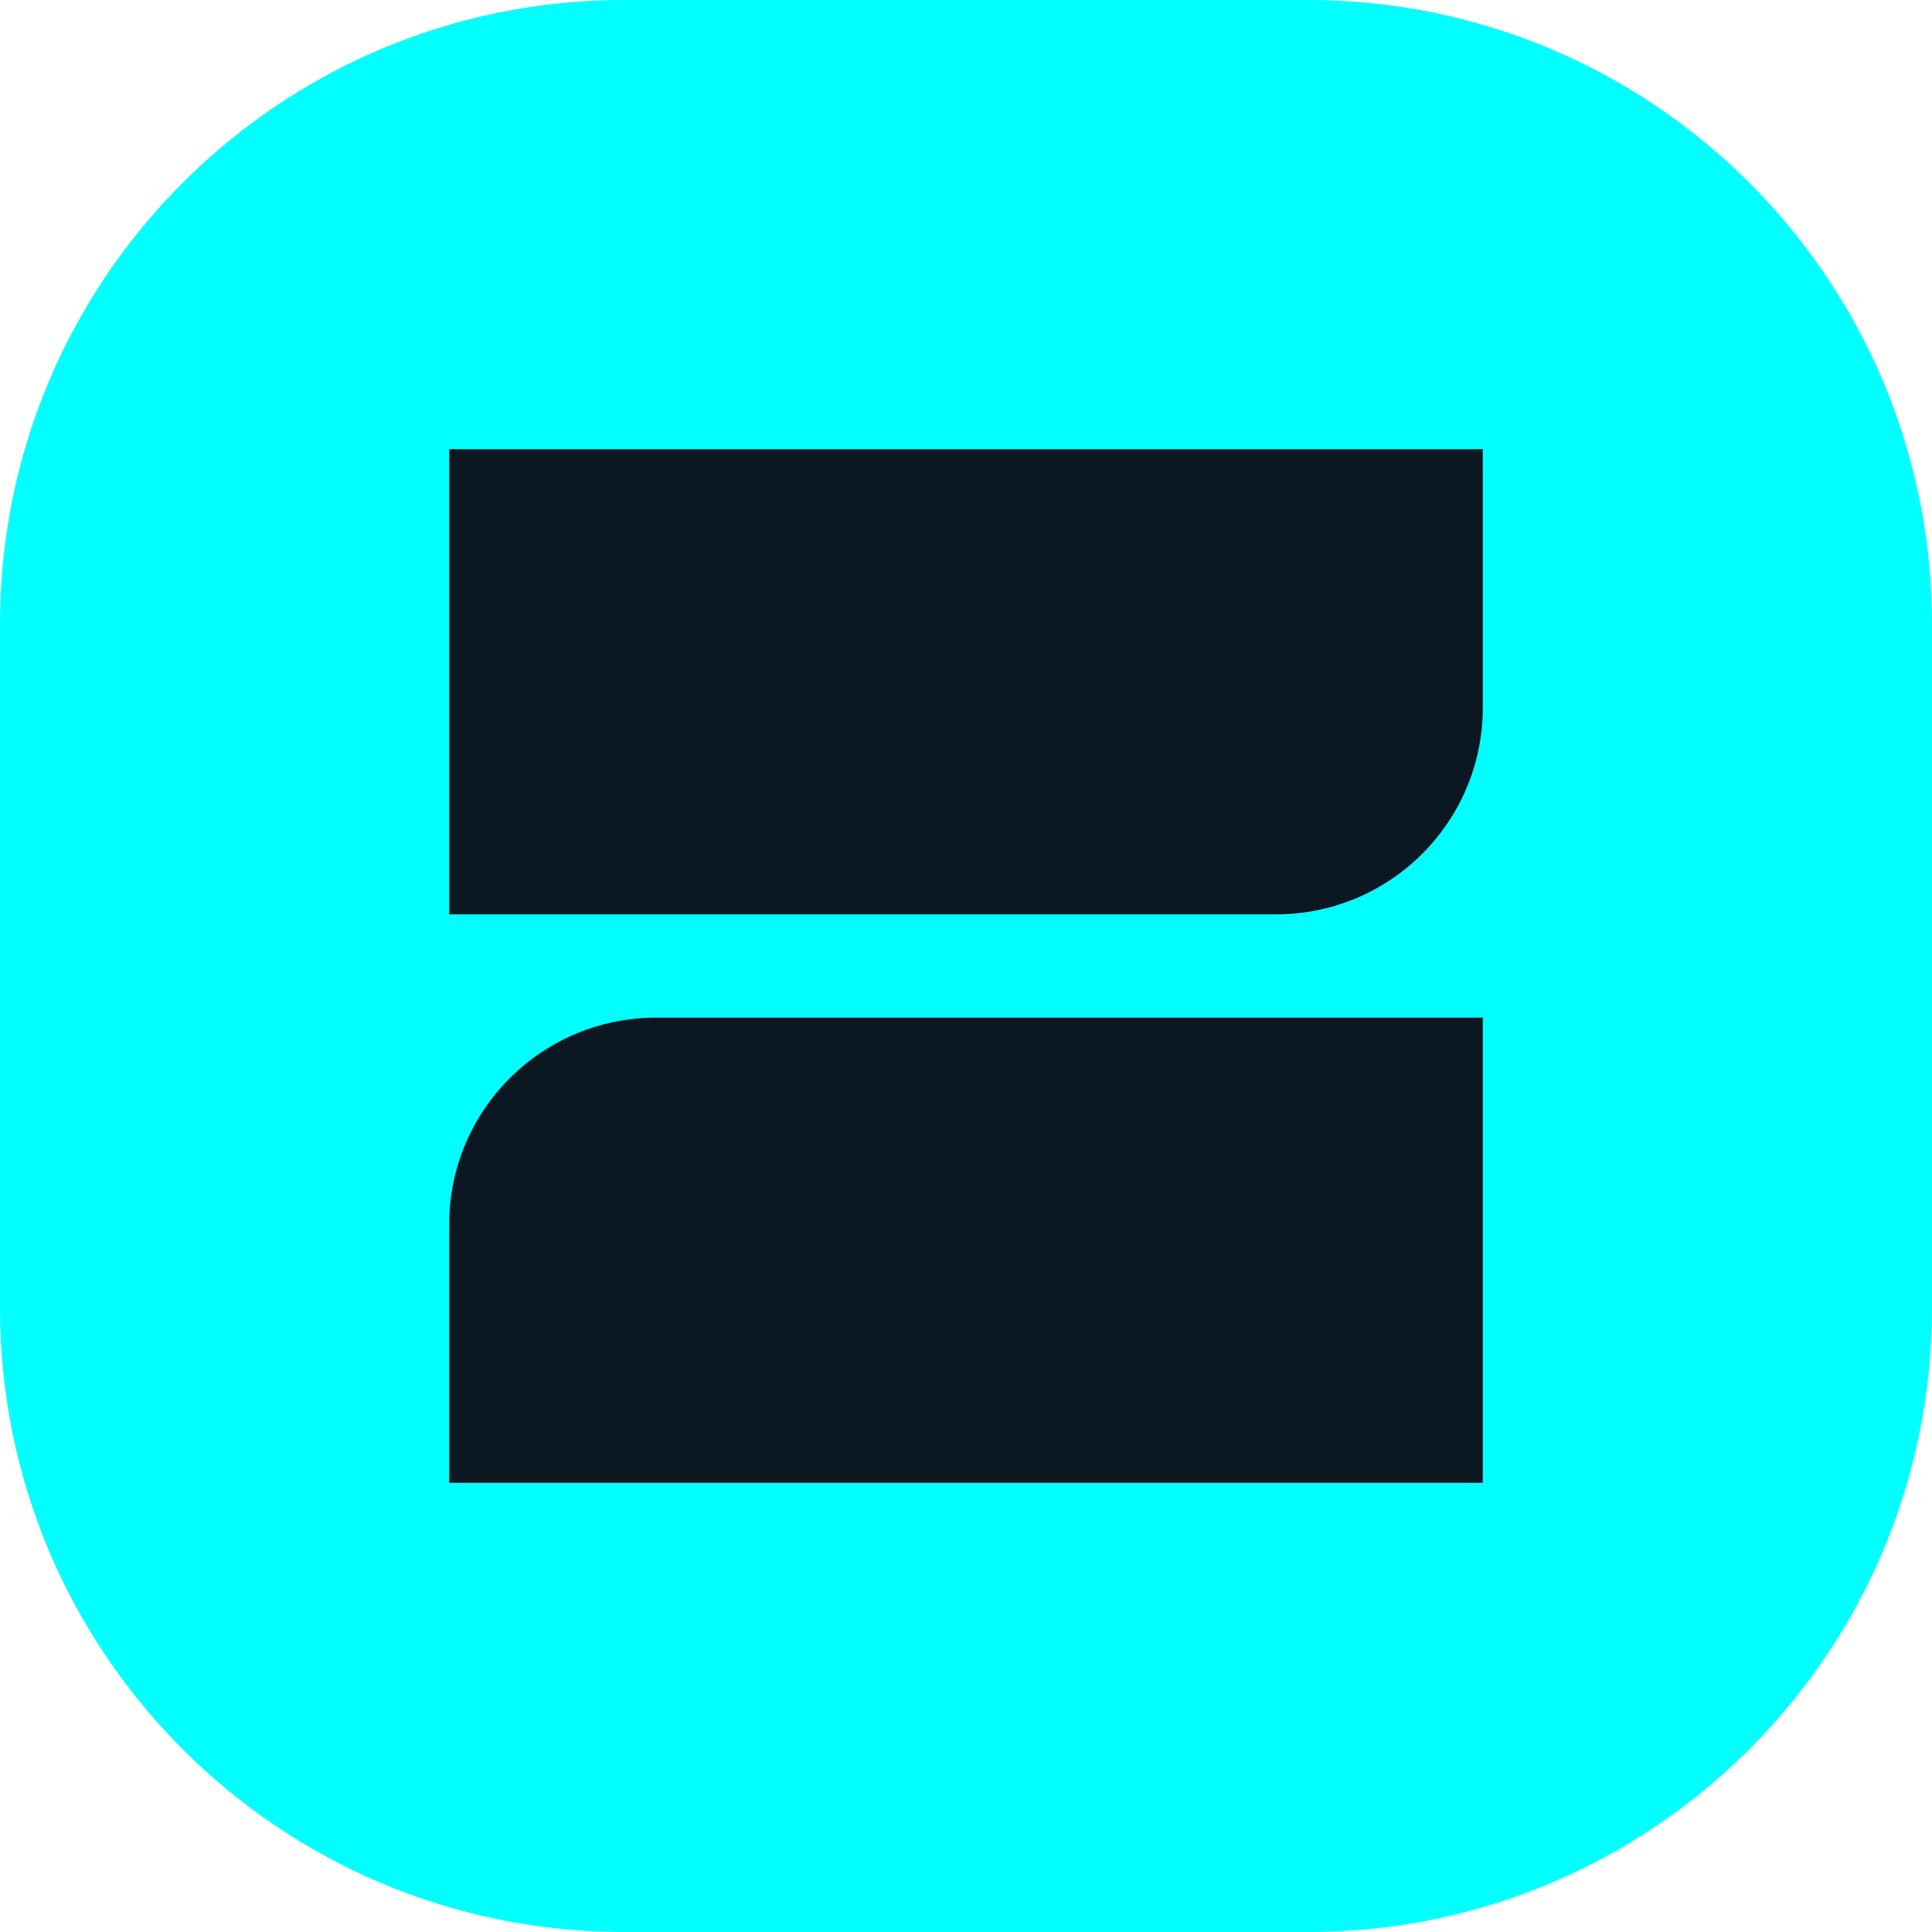
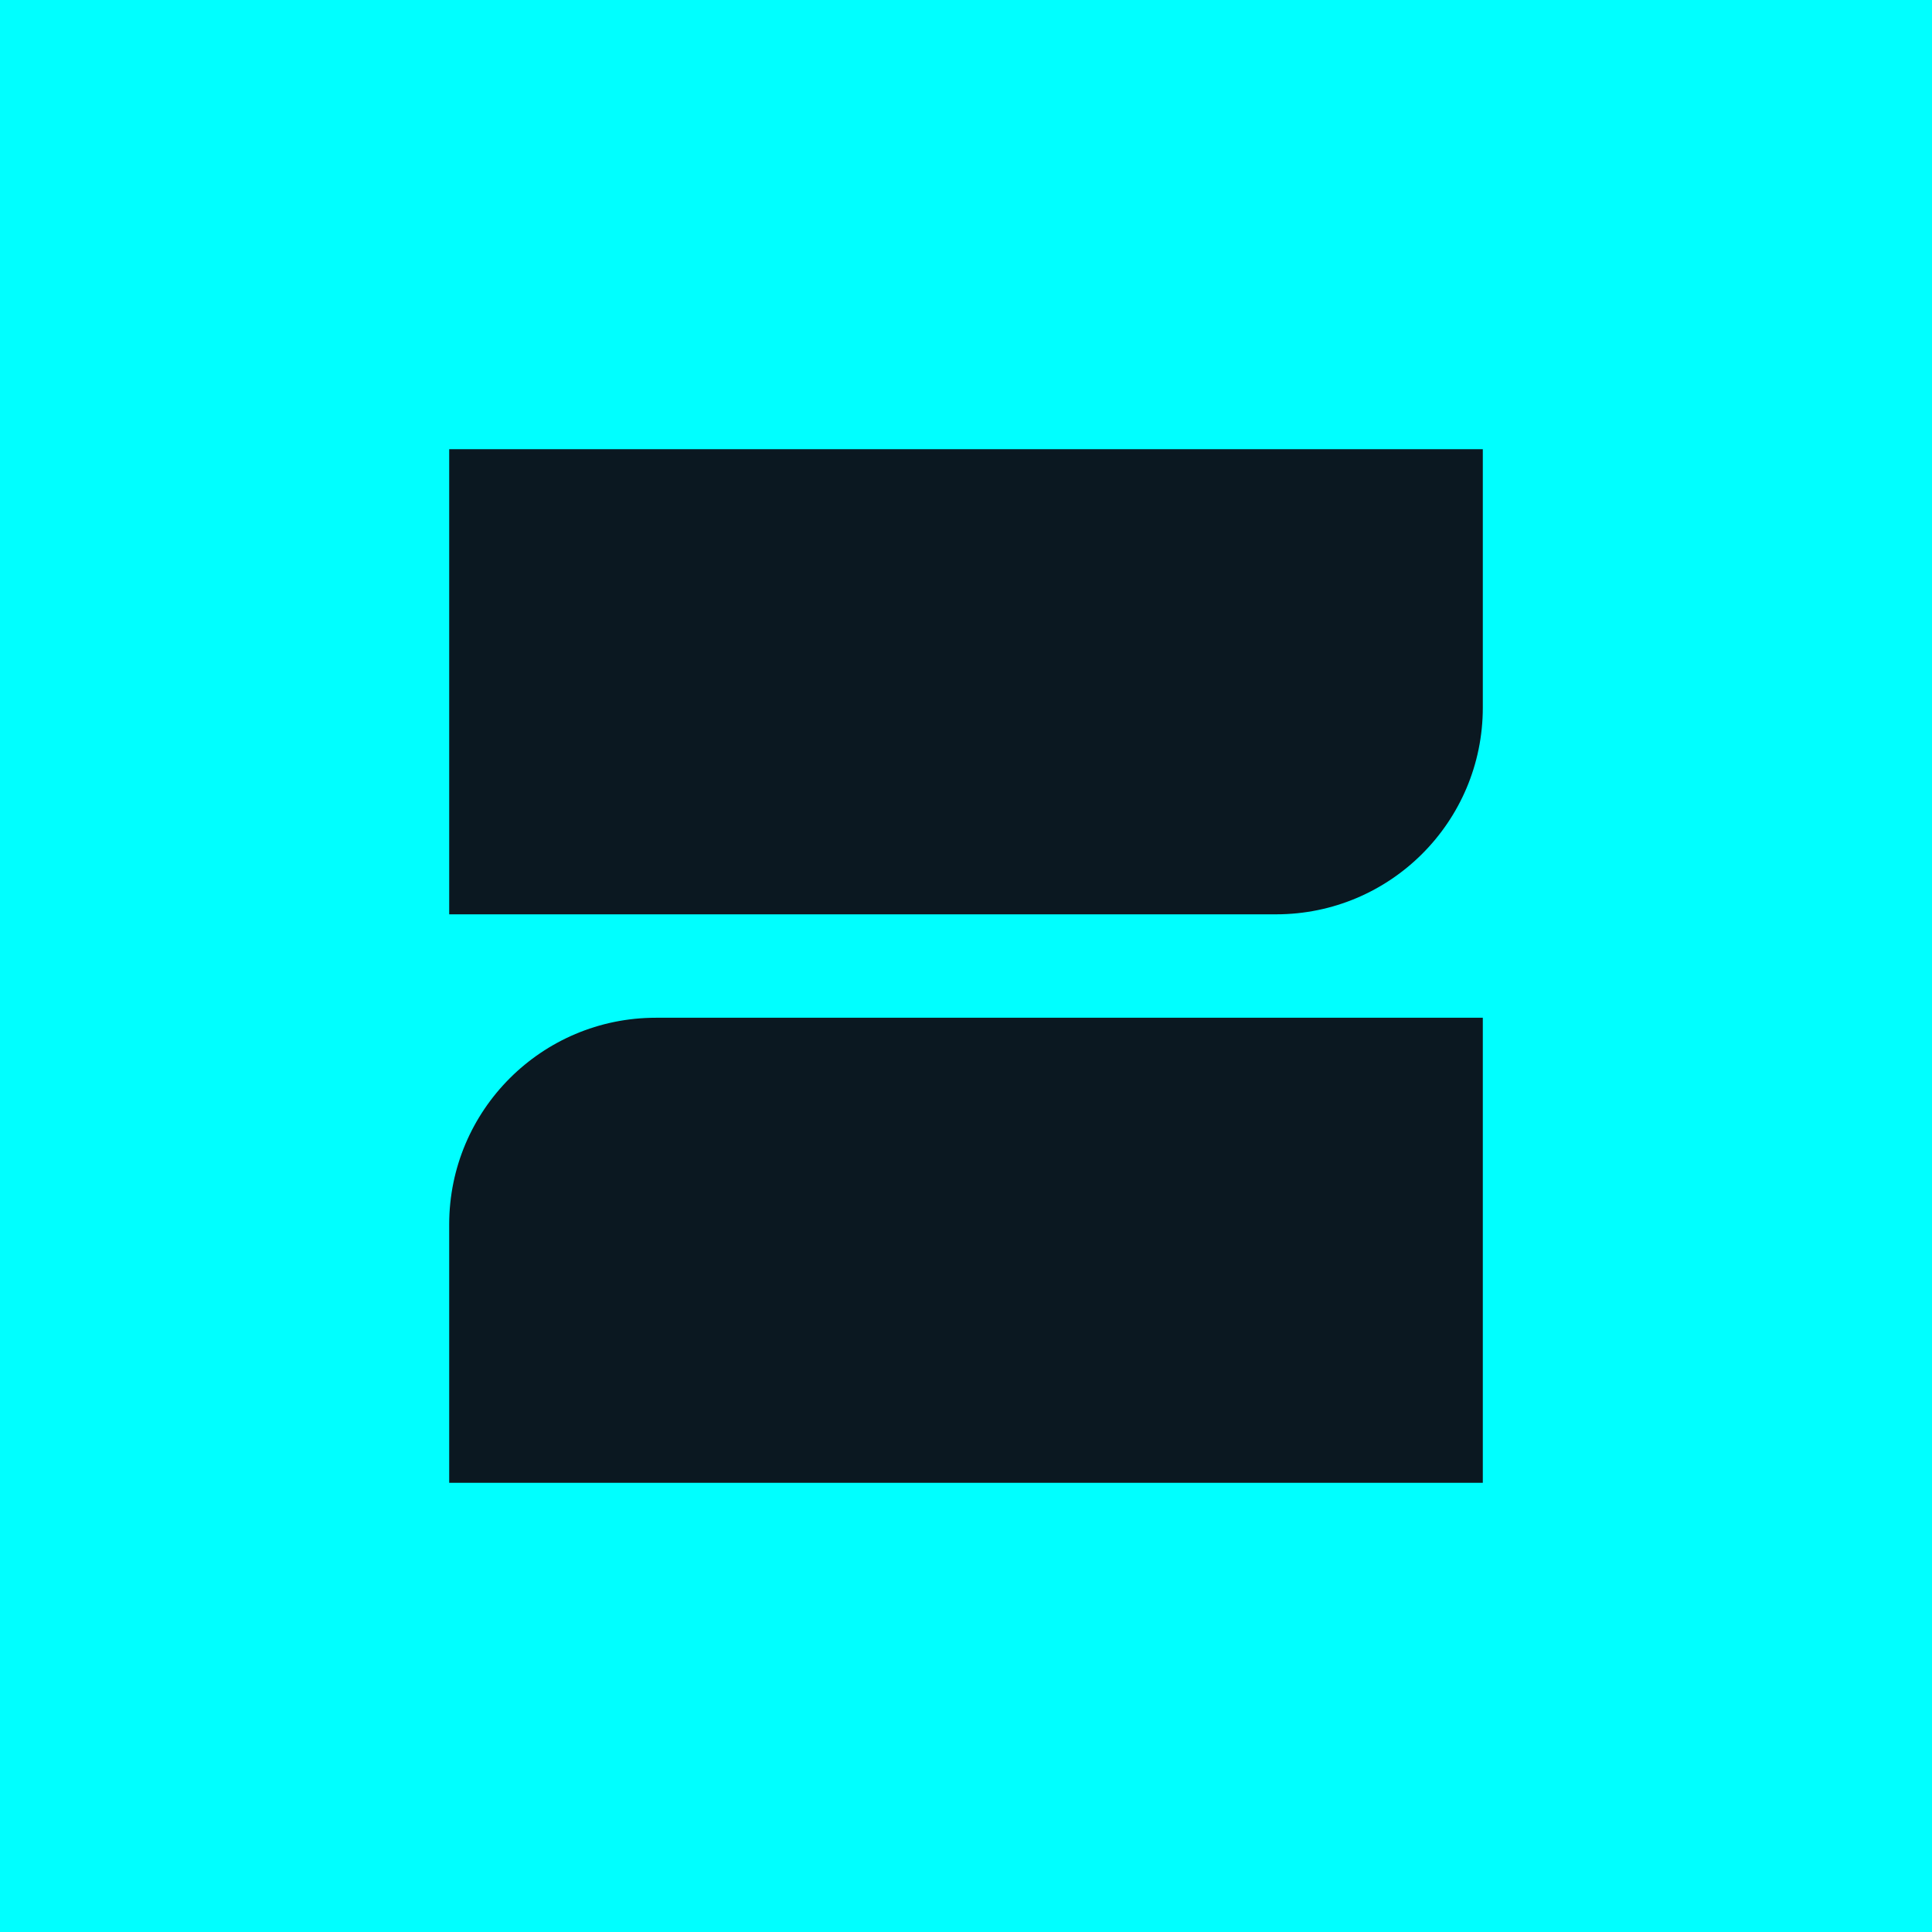
- <svg xmlns="http://www.w3.org/2000/svg" width="32" height="32" viewBox="0 0 32 32" fill="none">
-   <rect width="32" height="32" rx="10.333" fill="#00FFFF" />
-   <path d="M7.44 24.56H24.56V16.856H10.864C8.973 16.856 7.44 18.389 7.44 20.28V24.56Z" fill="#0B1821" />
-   <path d="M24.56 7.44H7.44V15.144H21.136C23.027 15.144 24.56 13.611 24.56 11.72V7.44Z" fill="#0B1821" />
+ <svg xmlns="http://www.w3.org/2000/svg" fill="none" viewBox="0 0 28 28">
+   <path fill="#0FF" d="M0 0h28v28H0z" />
+   <path fill="#0B1821" d="M6.51 21.49h14.98v-6.74H9.506a2.996 2.996 0 0 0-2.996 2.995v3.745ZM21.49 6.51H6.51v6.741h11.984a2.996 2.996 0 0 0 2.996-2.996V6.51Z" />
</svg>
